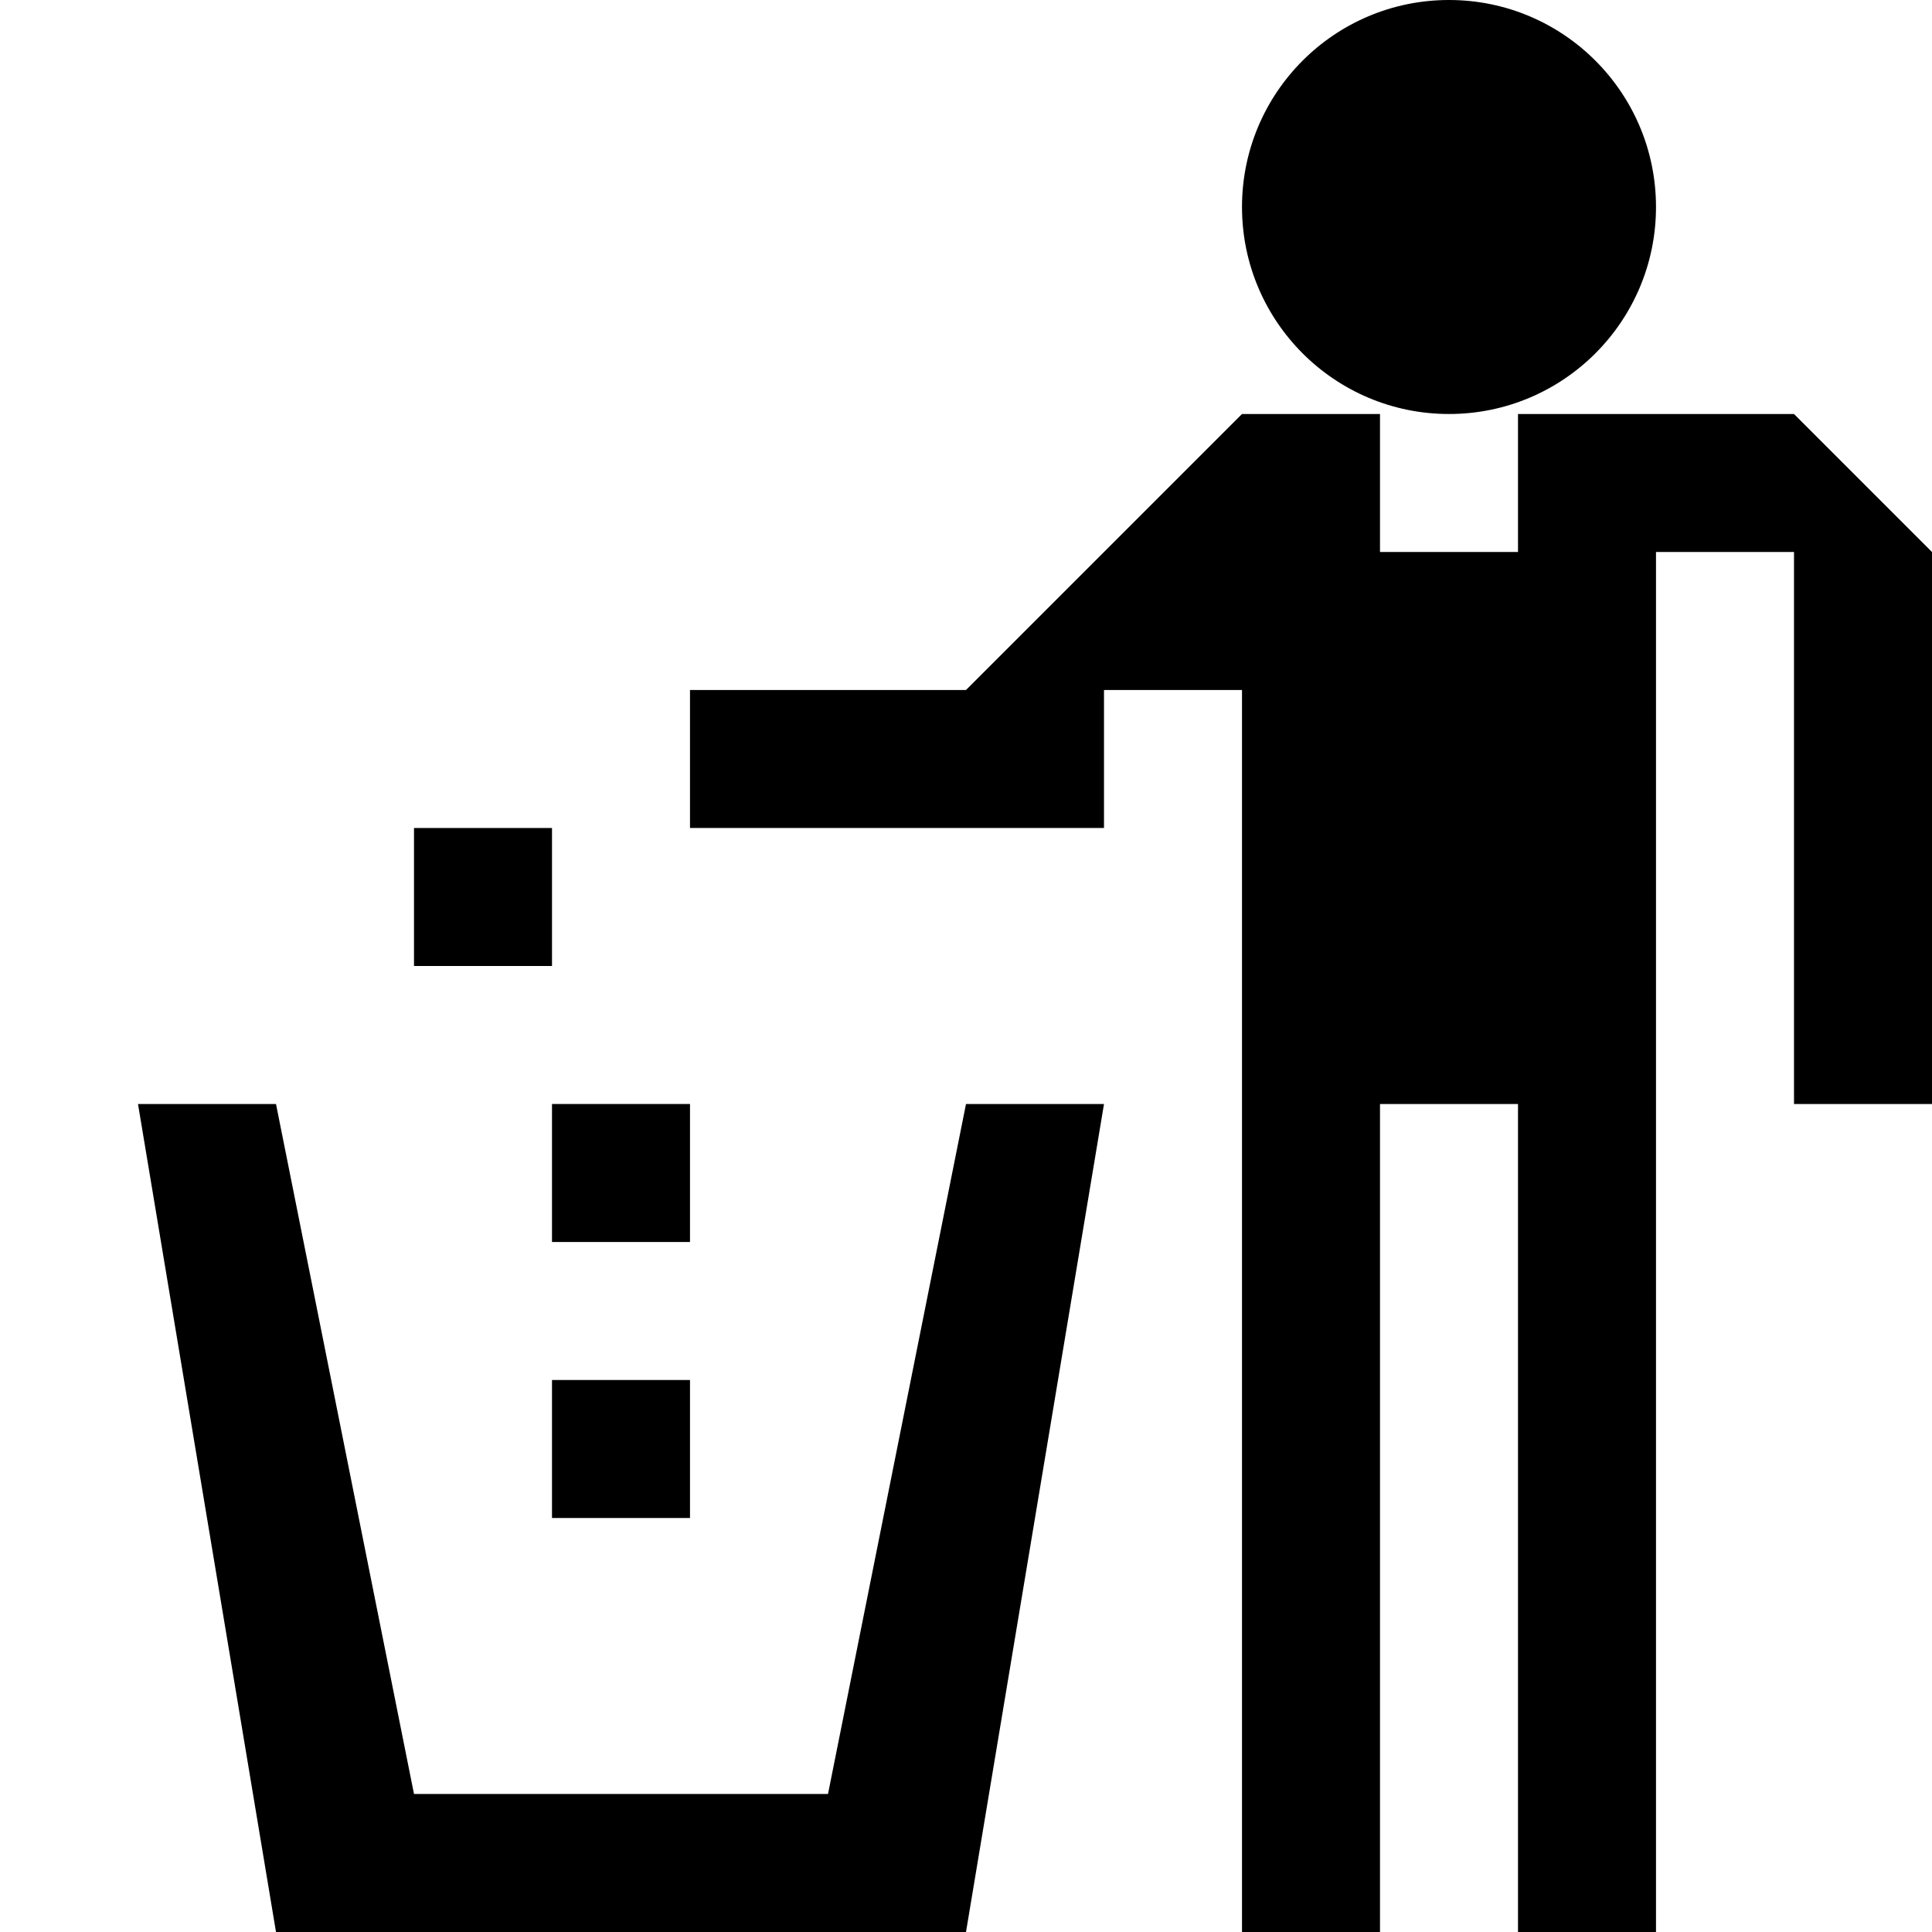
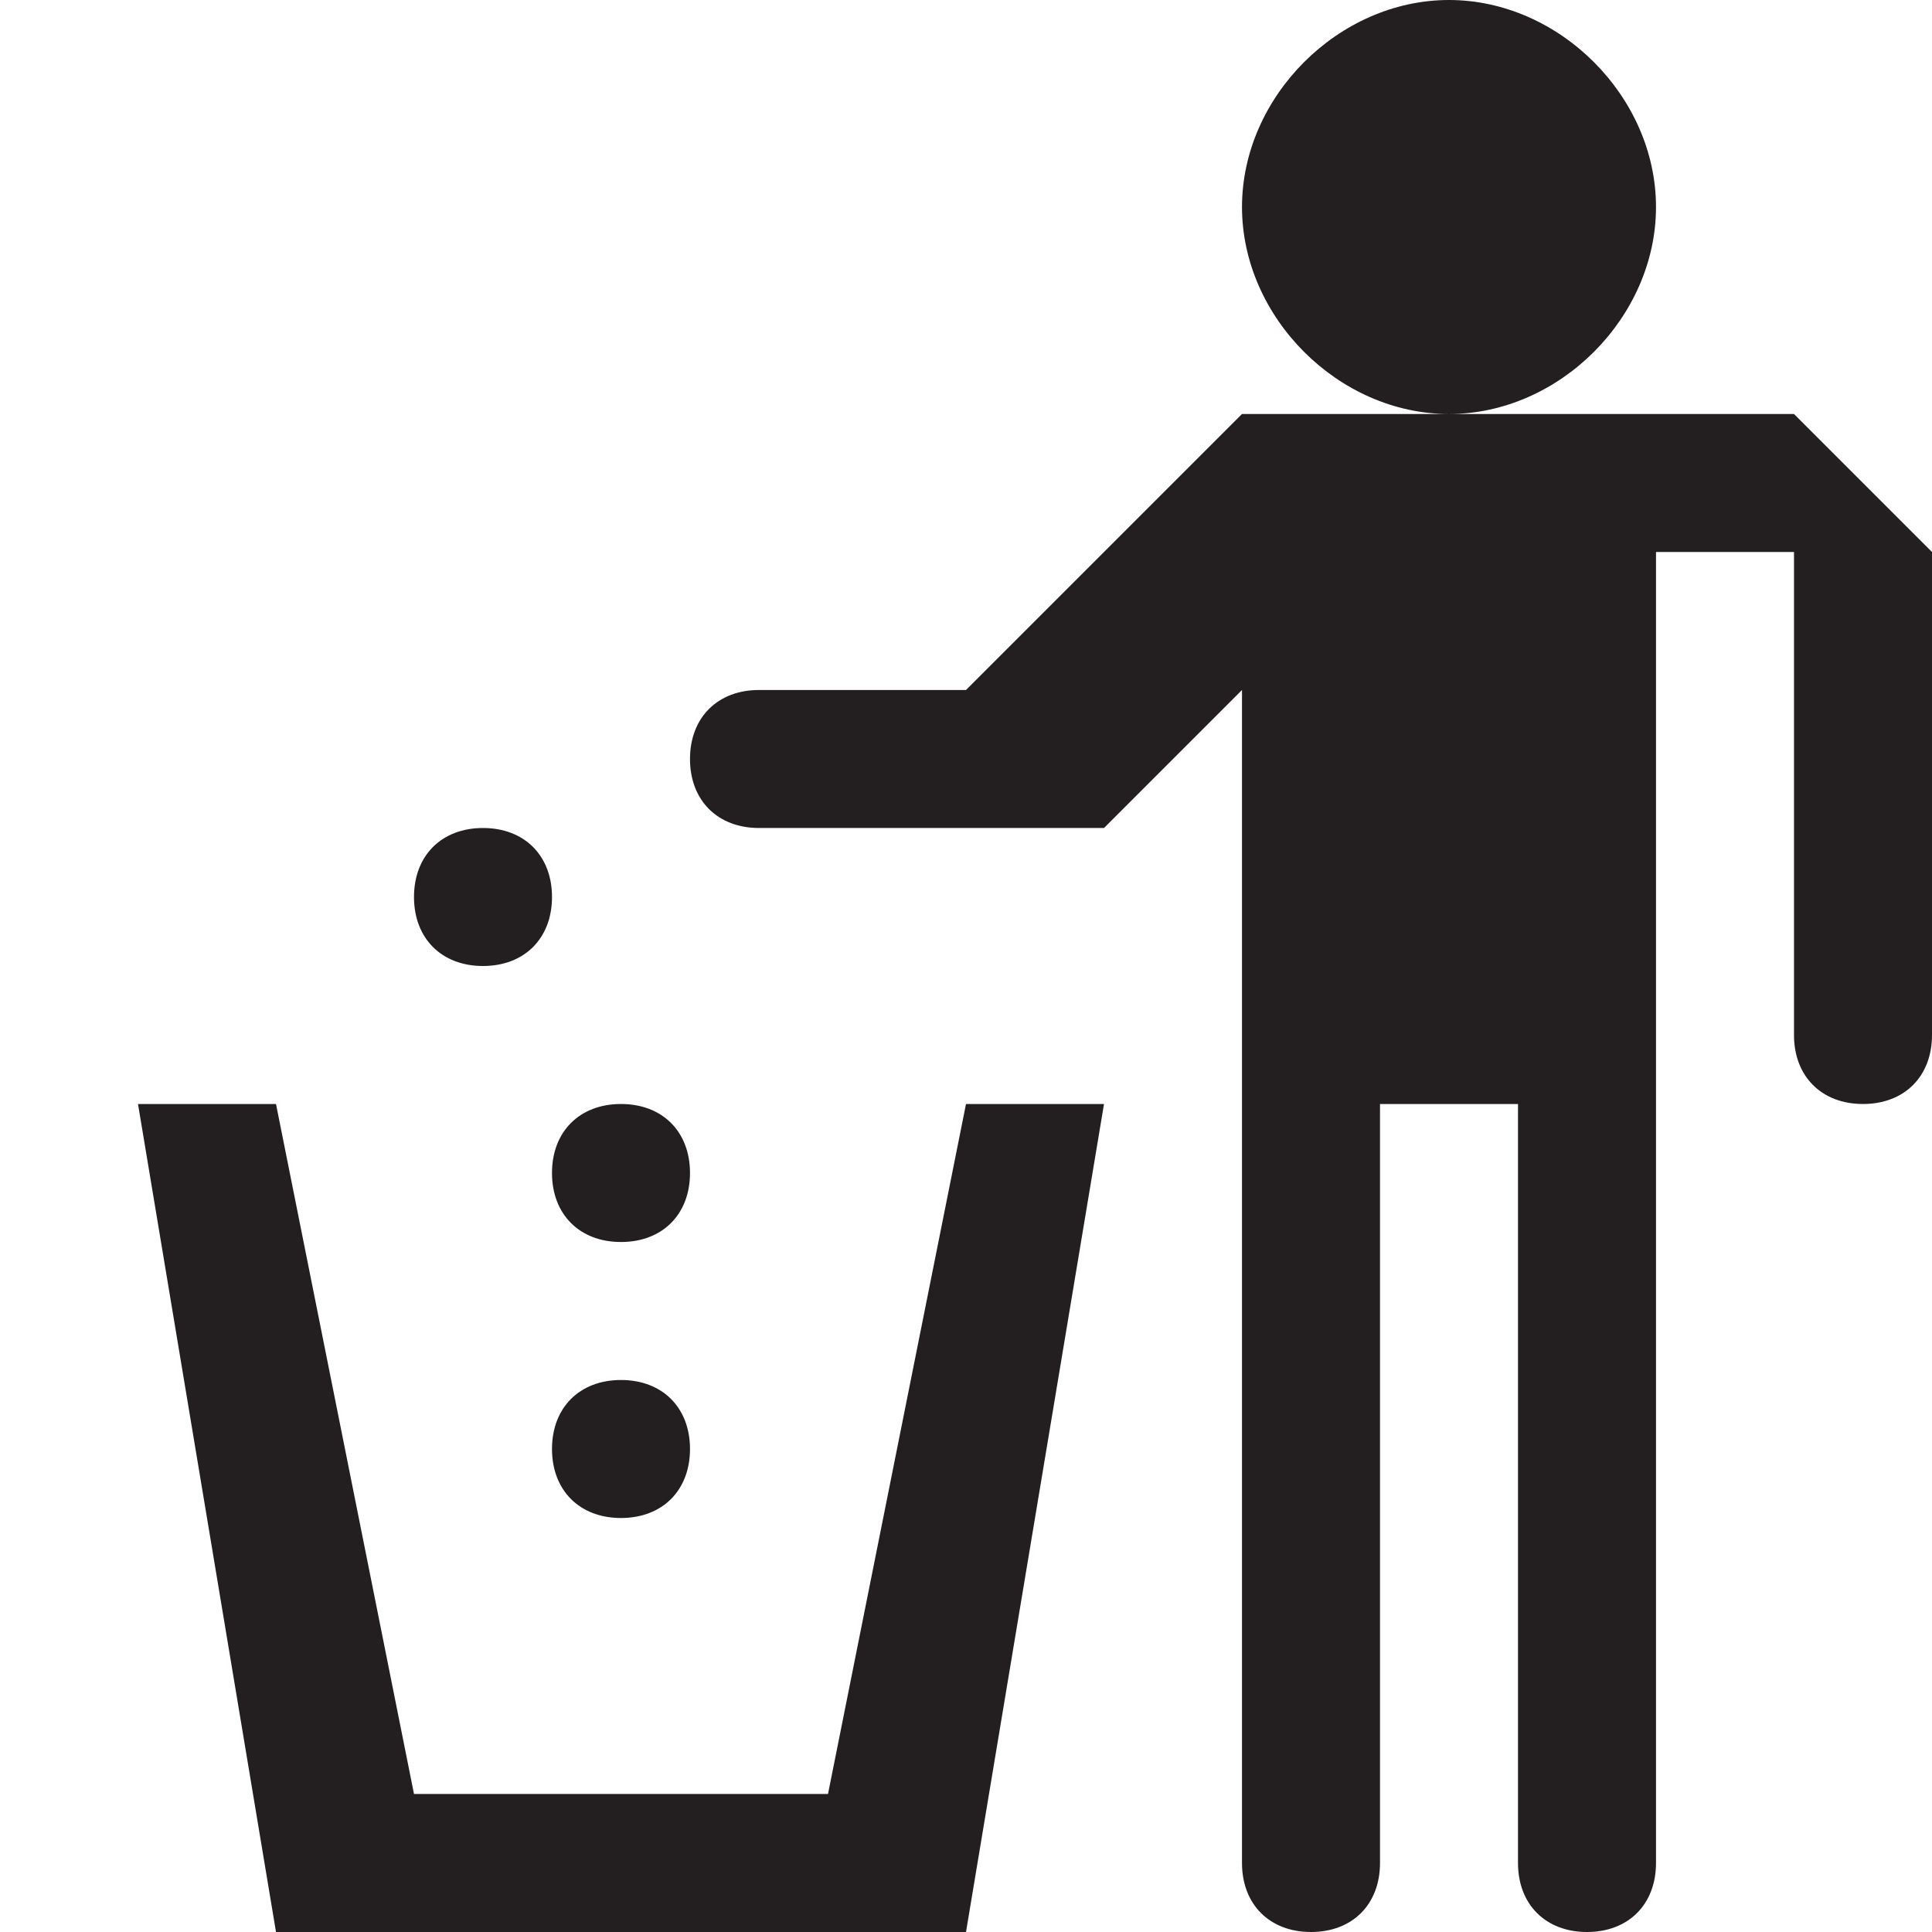
<svg xmlns="http://www.w3.org/2000/svg" version="1.1" id="Icons" x="0px" y="0px" width="14px" height="14px" viewBox="0 0 14 14" enable-background="new 0 0 14 14" xml:space="preserve">
-   <g>
-     <polygon points="1,8 2,8 3,13 6,13 7,8 8,8 7,14 2,14  " />
-     <rect x="3" y="6" width="1" height="1" />
-     <rect x="4" y="8" width="1" height="1" />
-     <rect x="4" y="10" width="1" height="1" />
-     <polygon points="9,5 9,14 10,14 10,8 11,8 11,14 12,14 12,4 13,4 13,8 14,8 14,4 13,3 11,3 11,4 10,4 10,3 9,3 8,4 7,5 5,5 5,6    8,6 8,5  " />
-     <circle cx="10.5" cy="1.5" r="1.5" />
-   </g>
+   <path fill="#231F20" d="M1,8h1l1,5h3l1-5h1l-1,6H2L1,8z M10.5,0C11.3,0,12,0.7,12,1.5S11.3,3,10.5,3S9,2.3,9,1.5S9.7,0,10.5,0z   M13,3h-2h-1H9L8,4L7,5H6H5.5C5.2,5,5,5.2,5,5.5S5.2,6,5.5,6H6h1.7H8l1-1v5.3V12v1.5C9,13.8,9.2,14,9.5,14s0.5-0.2,0.5-0.5V12v-1.7  V8h1v2.3V12v1.5c0,0.3,0.2,0.5,0.5,0.5s0.5-0.2,0.5-0.5V12v-1.7V4h1v0.3V7v0.5C13,7.8,13.2,8,13.5,8S14,7.8,14,7.5V7V4.3V4L13,3z   M3.5,6C3.8,6,4,6.2,4,6.5S3.8,7,3.5,7S3,6.8,3,6.5S3.2,6,3.5,6z M4.5,8C4.8,8,5,8.2,5,8.5S4.8,9,4.5,9S4,8.8,4,8.5S4.2,8,4.5,8z   M4.5,10C4.8,10,5,10.2,5,10.5S4.8,11,4.5,11S4,10.8,4,10.5S4.2,10,4.5,10z" />
</svg>
